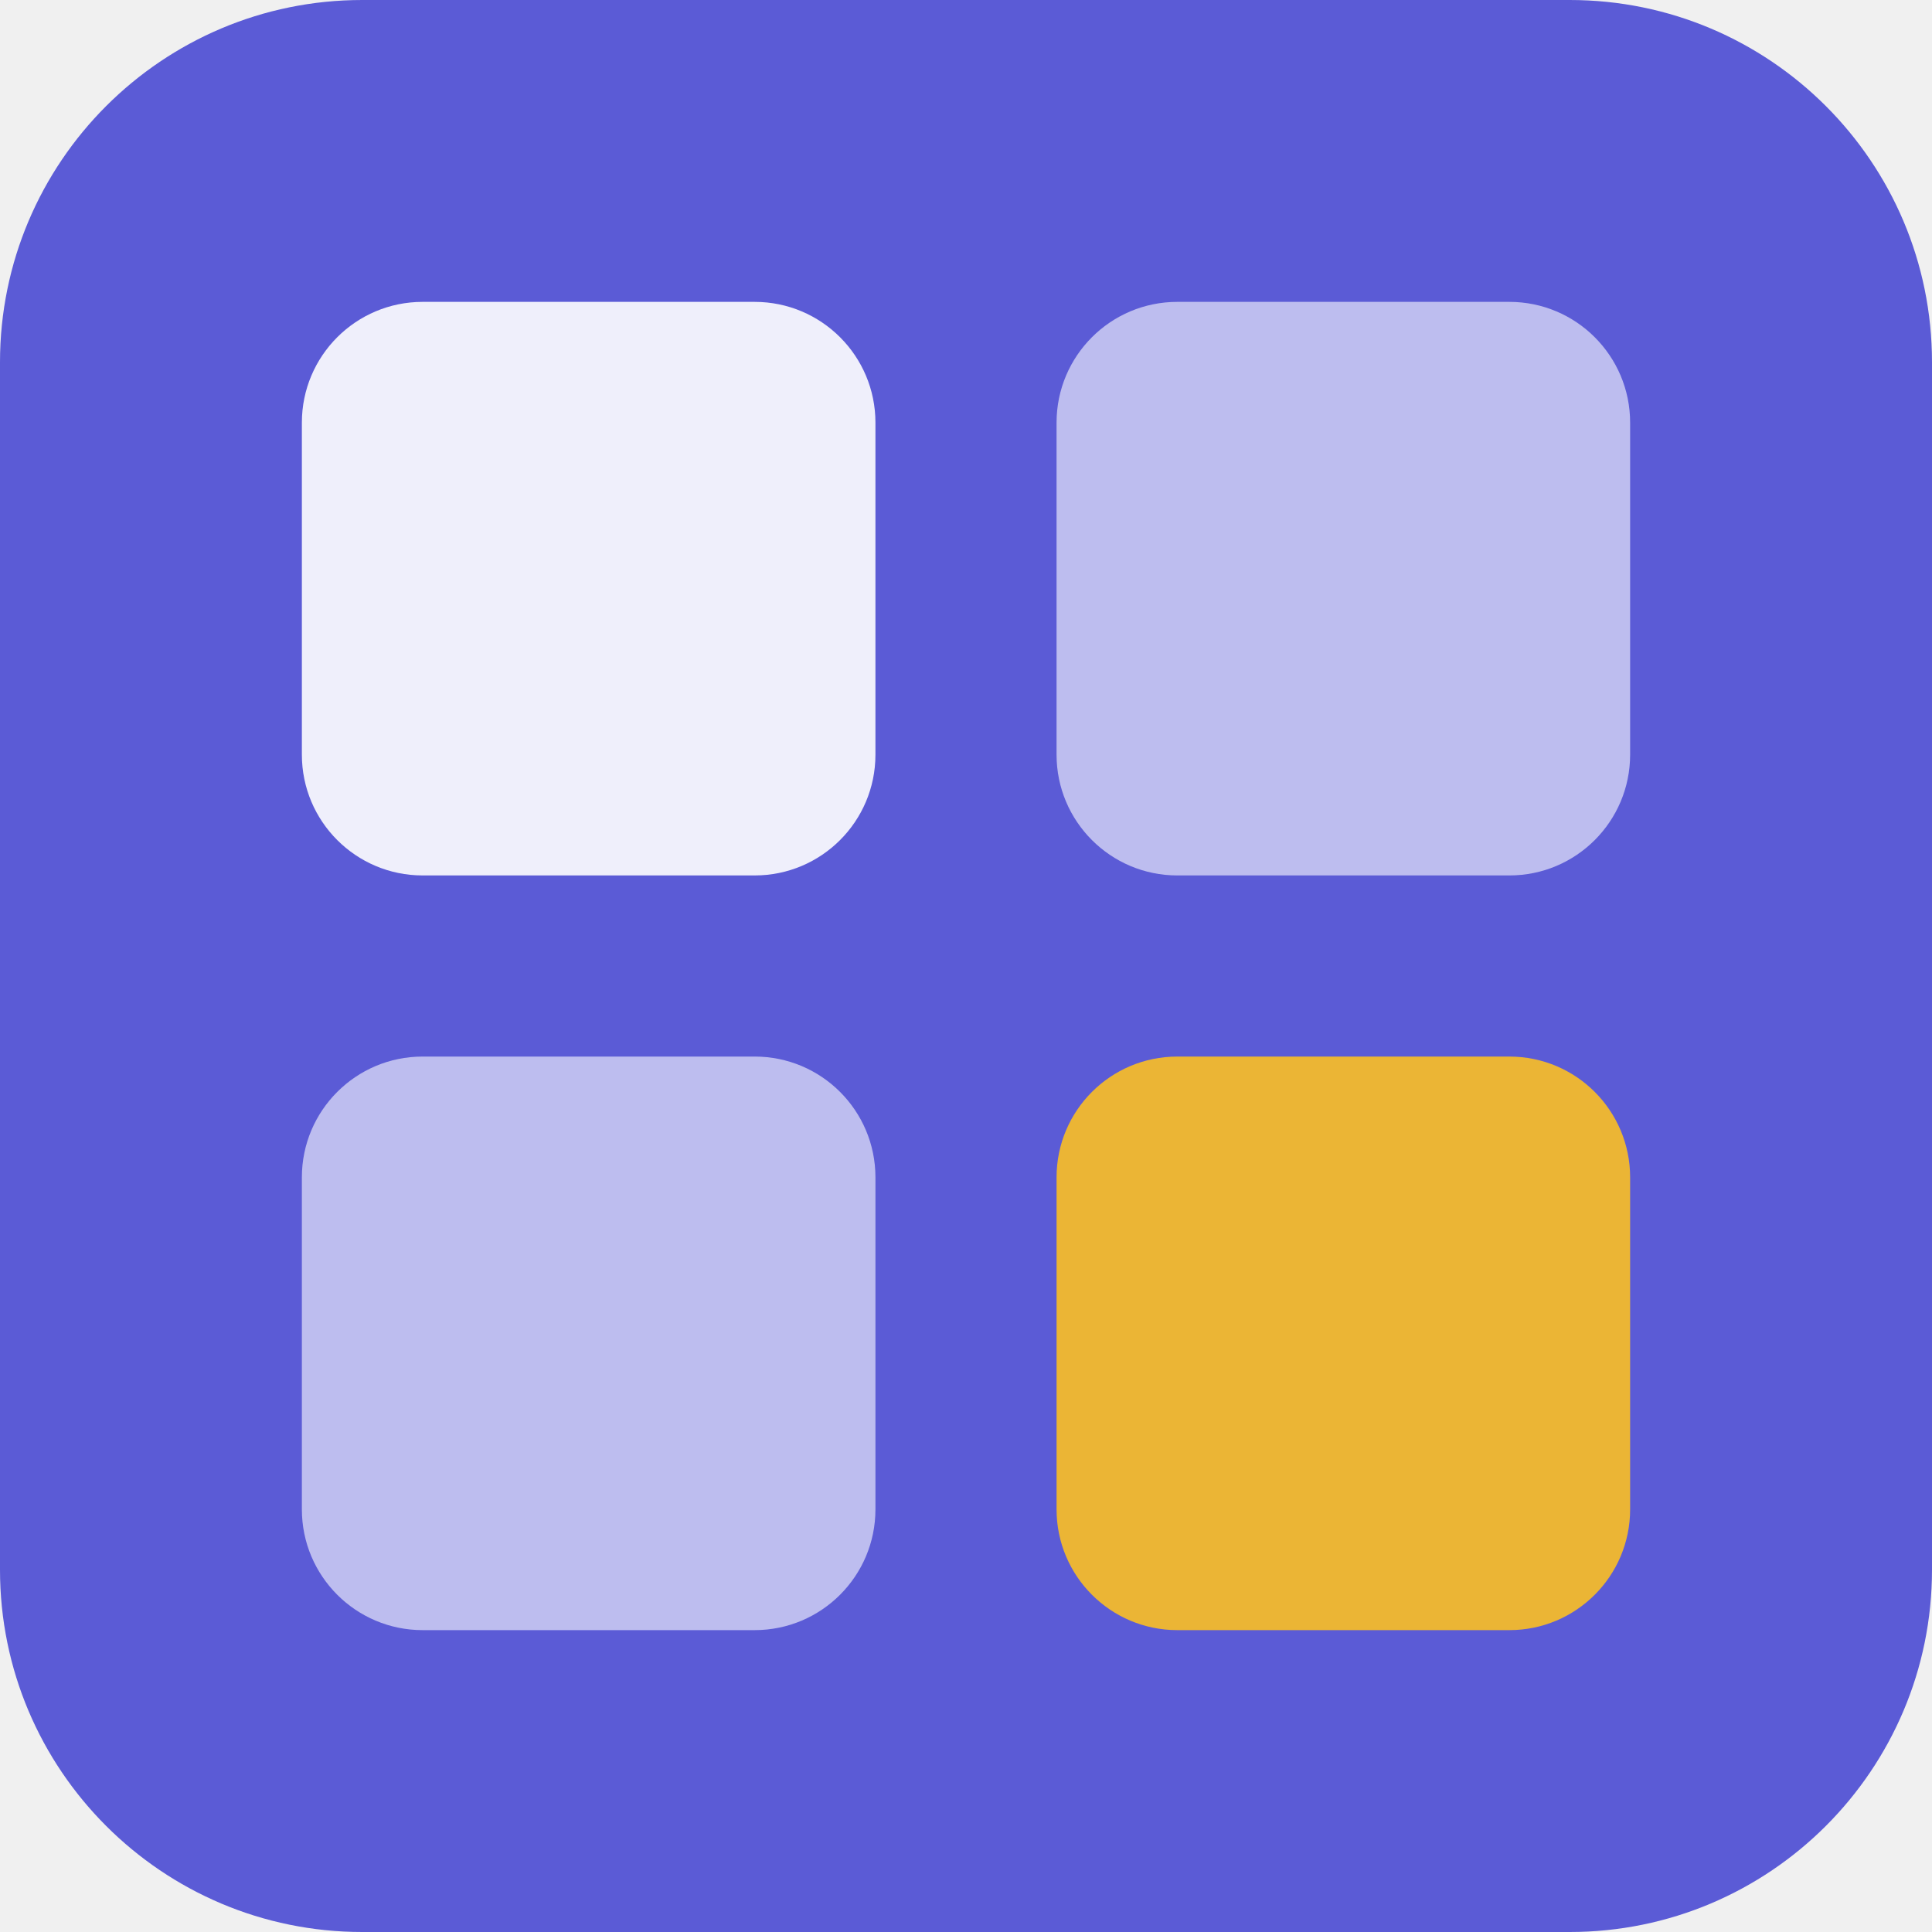
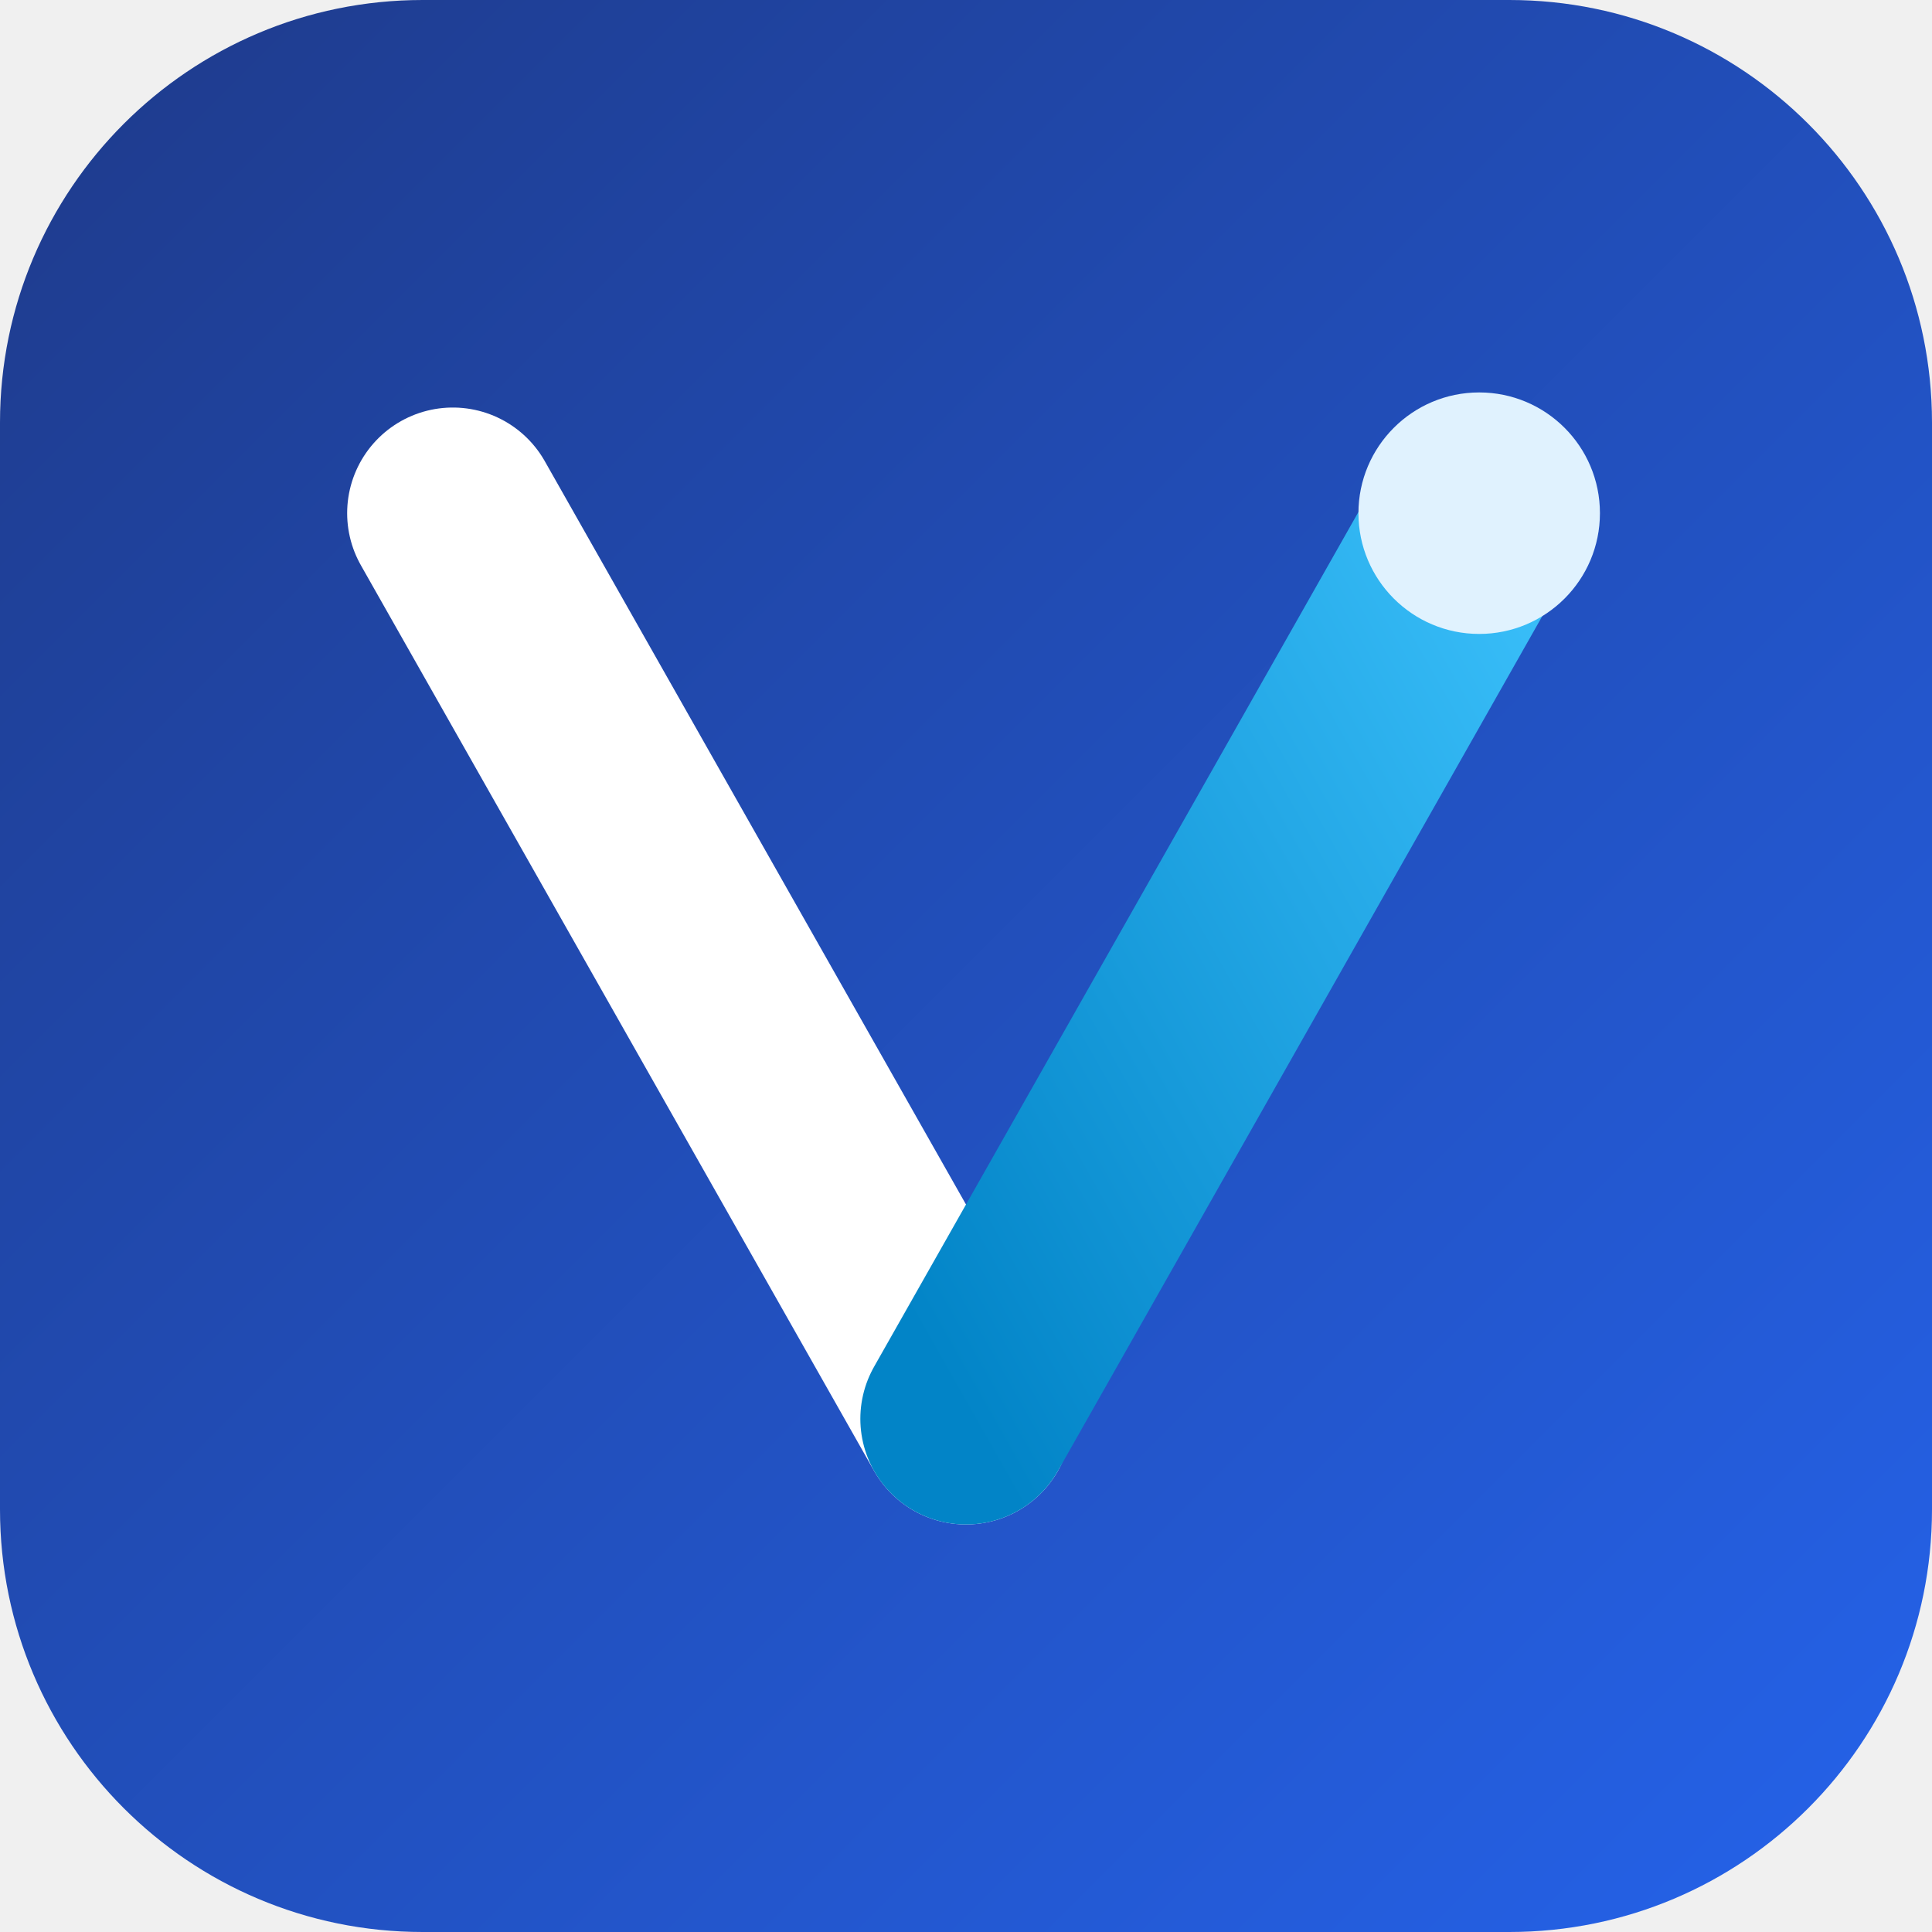
<svg xmlns="http://www.w3.org/2000/svg" viewBox="0 0 32 32">
-   <rect width="32" height="32" rx="6" fill="#5b5bd6" />
-   <rect x="5" y="5" width="9.5" height="9.5" rx="2" fill="white" opacity="0.9" />
-   <rect x="17.5" y="5" width="9.5" height="9.5" rx="2" fill="white" opacity="0.6" />
-   <rect x="5" y="17.5" width="9.5" height="9.5" rx="2" fill="white" opacity="0.6" />
-   <rect x="17.5" y="17.5" width="9.5" height="9.5" rx="2" fill="#fbbf24" opacity="0.9" />
+   <defs>
+     <linearGradient id="vi-bg" x1="0%" y1="0%" x2="100%" y2="100%">
+       <stop offset="0%" stop-color="#1e3a8a" />
+       <stop offset="100%" stop-color="#2563eb" />
+     </linearGradient>
+     <linearGradient id="vi-cyan" x1="0%" y1="100%" x2="100%" y2="0%">
+       <stop offset="0%" stop-color="#0284c7" />
+       <stop offset="100%" stop-color="#38bdf8" />
+     </linearGradient>
+   </defs>
+   <rect width="32" height="32" rx="7" fill="url(#vi-bg)" />
+   <path d="M7.5 8.5 L16 23.5" stroke="#ffffff" stroke-width="3.5" stroke-linecap="round" />
+   <path d="M16 23.5 L24.5 8.5" stroke="url(#vi-cyan)" stroke-width="3.5" stroke-linecap="round" />
+   <circle cx="24.5" cy="8.5" r="2" fill="#e0f2fe" />
</svg>
